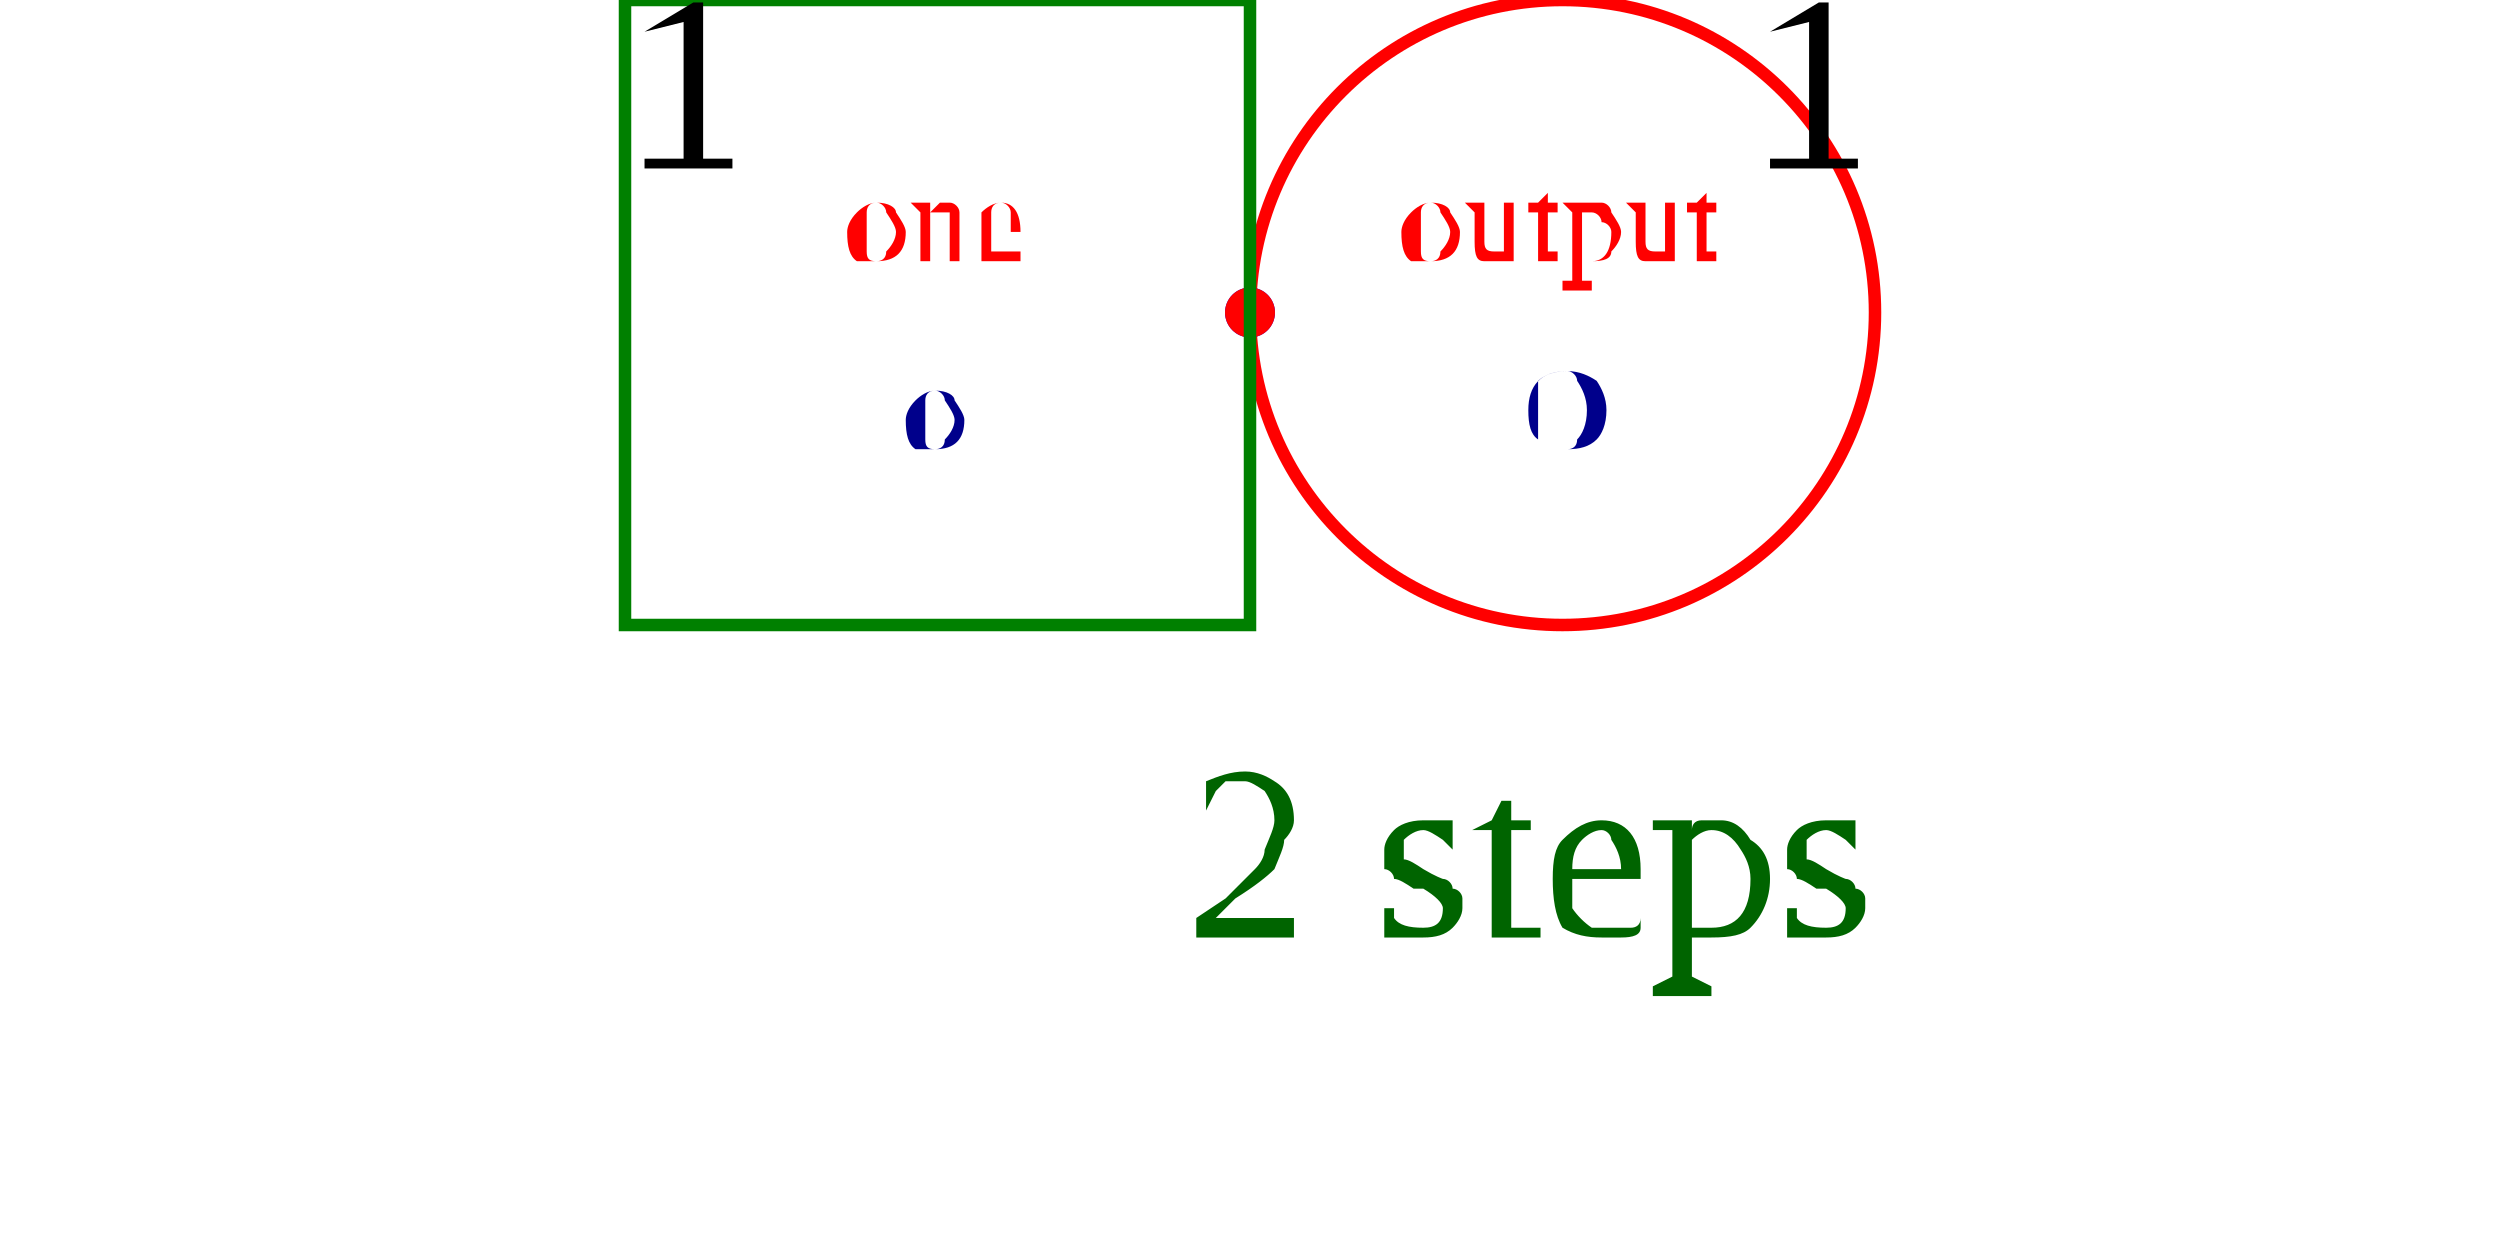
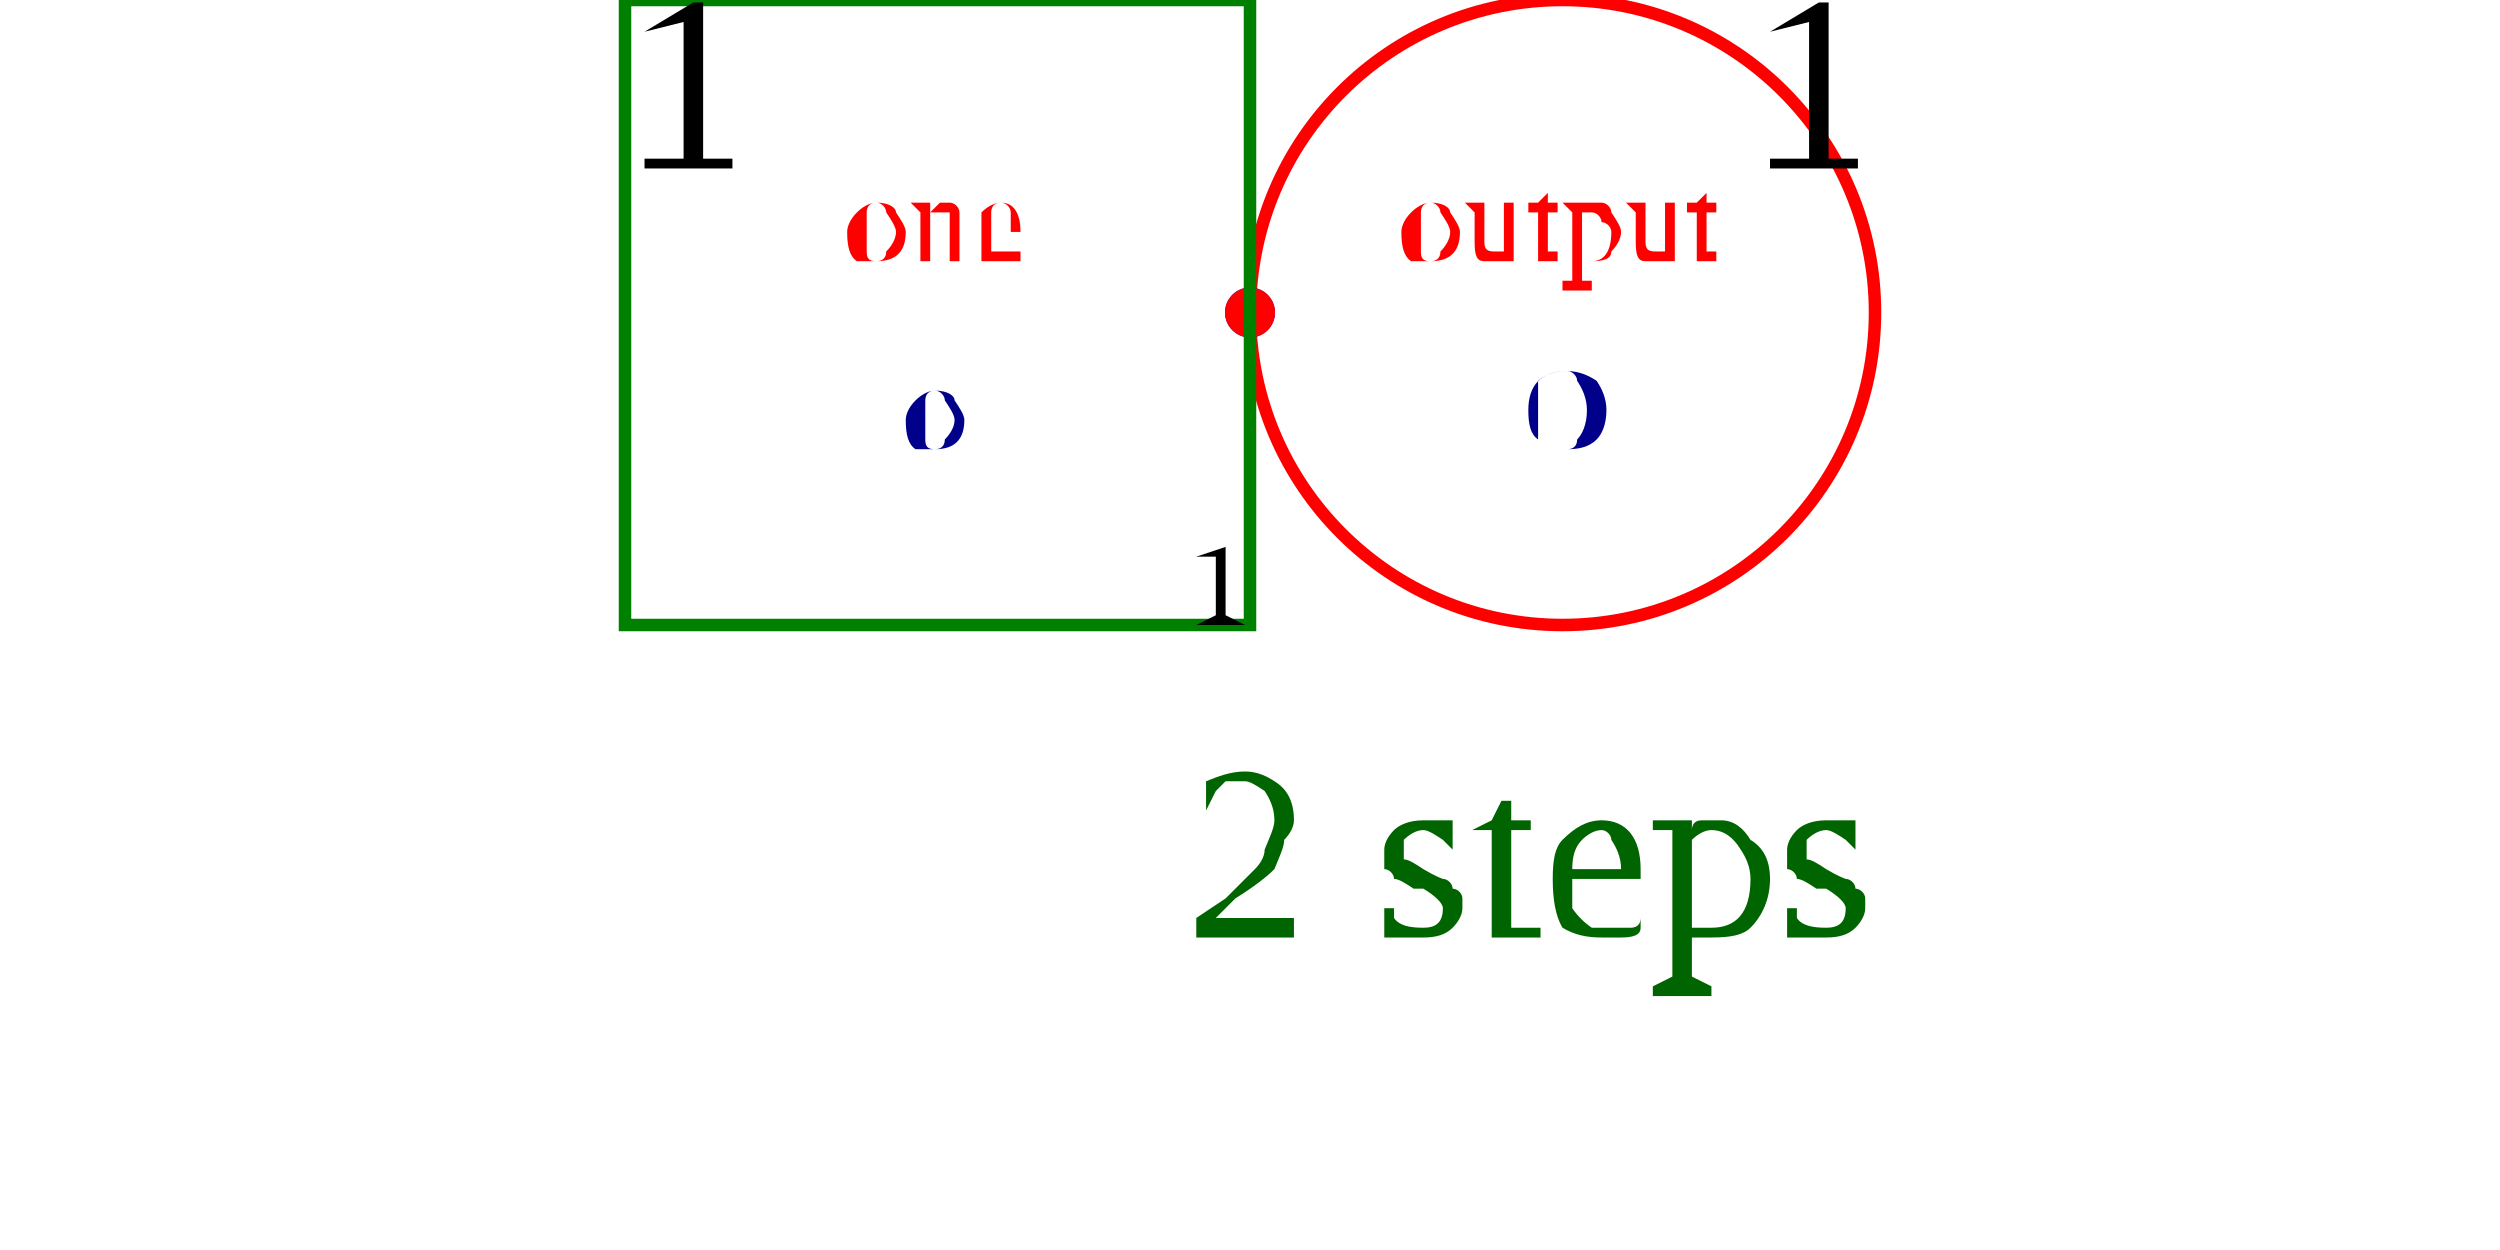
<svg xmlns="http://www.w3.org/2000/svg" height="100%" viewBox="0 0 4 2" width="100%">
  <text fill="darkGreen" font-size="0.4" stroke-width="0.04" text-anchor="end" x="3" y="1.5">2 steps</text>
  <circle cx="2.5" cy="0.5" fill="transparent" font-size="0.2" r="0.5" stroke="red" stroke-width="0.02" />
  <text dominant-baseline="hanging" fill="black" font-size="0.4" stroke-width="0.04" text-anchor="end" x="3" y="0">1</text>
  <text dominant-baseline="auto" fill="red" font-size="0.2" stroke-width="0.02" text-anchor="middle" x="2.5" y="0.417">output</text>
  <text dominant-baseline="hanging" fill="darkblue" font-size="0.2" stroke-width="0.02" text-anchor="middle" x="2.5" y="0.583">O</text>
  <line font-size="0.2" stroke="black" stroke-width="0.02" x1="2" x2="2" y1="0.5" y2="0.5" />
  <circle cx="2" cy="0.5" fill="blue" font-size="0.2" r="0.04" stroke-width="0.02" />
  <circle cx="2" cy="0.5" fill="red" font-size="0.2" r="0.04" stroke-width="0.02" />
  <rect fill="transparent" font-size="0.2" height="1" stroke="green" stroke-width="0.02" width="1" x="1" y="0" />
  <text dominant-baseline="hanging" fill="black" font-size="0.4" stroke-width="0.04" text-anchor="start" x="1" y="0">1</text>
+   <text fill="black" font-size="0.2" stroke-width="0.02" text-anchor="end" x="2" y="1">1</text>
  <text dominant-baseline="auto" fill="red" font-size="0.2" stroke-width="0.02" text-anchor="middle" x="1.5" y="0.417">one</text>
  <text dominant-baseline="hanging" fill="darkblue" font-size="0.2" stroke-width="0.02" text-anchor="middle" x="1.5" y="0.583">o</text>
</svg>
